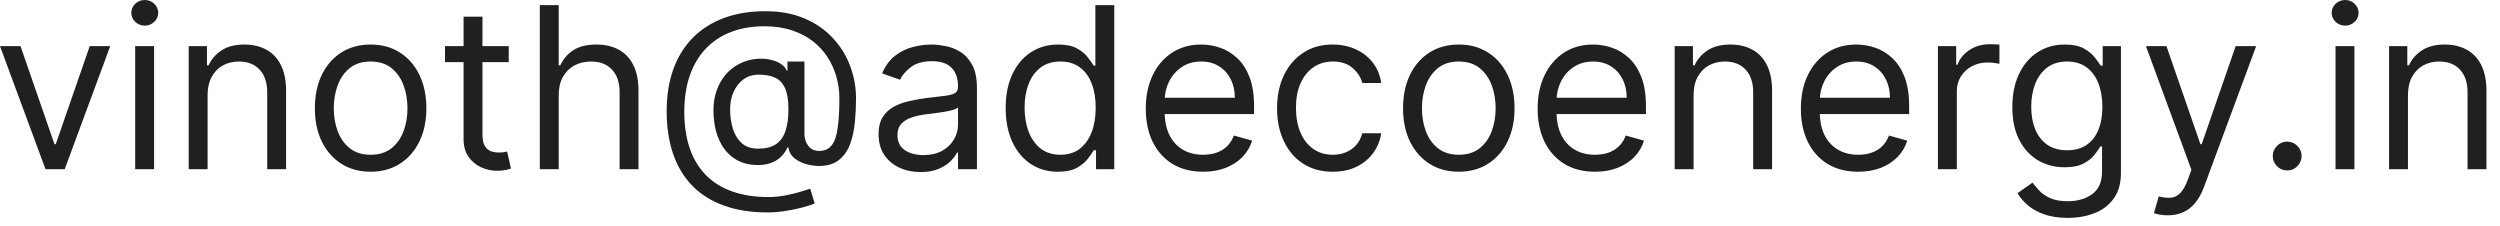
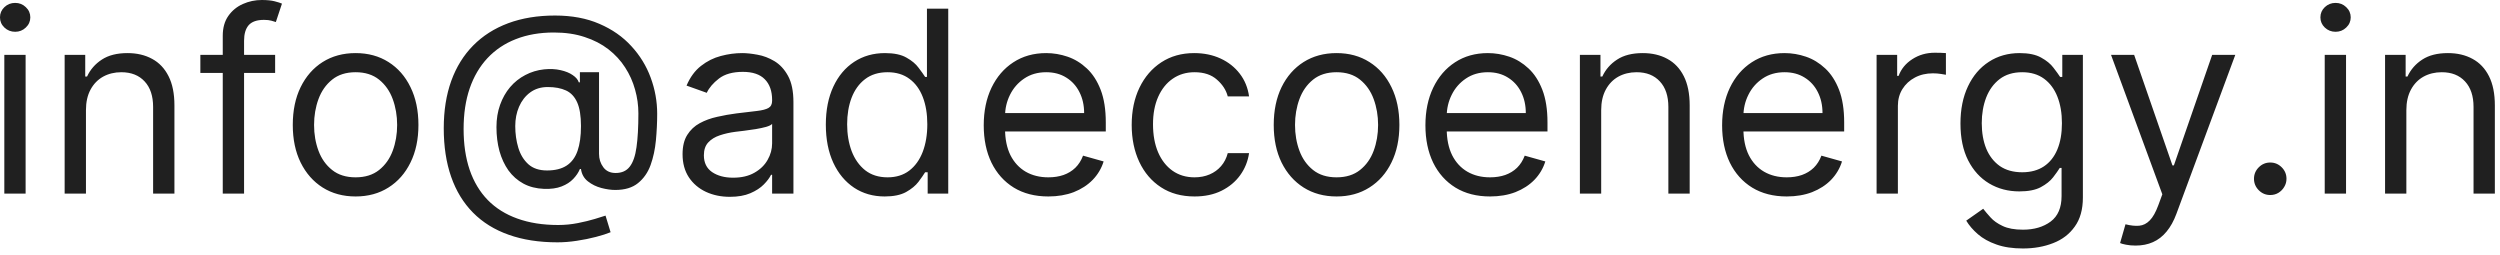
- <svg xmlns="http://www.w3.org/2000/svg" width="133" height="12" viewBox="0 0 133 12" fill="none">
-   <path d="M5.864 2.455L3.443 9H2.42L-8.87662e-05 2.455H1.091L2.898 7.67H2.966L4.773 2.455H5.864ZM7.191 9V2.455H8.197V9H7.191ZM7.702 1.364C7.506 1.364 7.337 1.297 7.195 1.163C7.056 1.03 6.986 0.869 6.986 0.682C6.986 0.494 7.056 0.334 7.195 0.2C7.337 0.067 7.506 0 7.702 0C7.898 0 8.066 0.067 8.205 0.2C8.347 0.334 8.418 0.494 8.418 0.682C8.418 0.869 8.347 1.03 8.205 1.163C8.066 1.297 7.898 1.364 7.702 1.364ZM11.044 5.062V9H10.039V2.455H11.01V3.477H11.095C11.249 3.145 11.482 2.878 11.794 2.676C12.107 2.472 12.51 2.369 13.005 2.369C13.448 2.369 13.835 2.46 14.168 2.642C14.5 2.821 14.759 3.094 14.943 3.46C15.128 3.824 15.22 4.284 15.22 4.841V9H14.215V4.909C14.215 4.395 14.081 3.994 13.814 3.707C13.547 3.418 13.181 3.273 12.715 3.273C12.394 3.273 12.107 3.342 11.854 3.482C11.604 3.621 11.406 3.824 11.262 4.091C11.117 4.358 11.044 4.682 11.044 5.062ZM19.717 9.136C19.126 9.136 18.608 8.996 18.162 8.714C17.719 8.433 17.372 8.04 17.122 7.534C16.875 7.028 16.751 6.438 16.751 5.761C16.751 5.08 16.875 4.484 17.122 3.976C17.372 3.467 17.719 3.072 18.162 2.791C18.608 2.51 19.126 2.369 19.717 2.369C20.308 2.369 20.825 2.51 21.268 2.791C21.714 3.072 22.061 3.467 22.308 3.976C22.558 4.484 22.683 5.08 22.683 5.761C22.683 6.438 22.558 7.028 22.308 7.534C22.061 8.04 21.714 8.433 21.268 8.714C20.825 8.996 20.308 9.136 19.717 9.136ZM19.717 8.233C20.166 8.233 20.535 8.118 20.825 7.888C21.115 7.658 21.329 7.355 21.469 6.98C21.608 6.605 21.677 6.199 21.677 5.761C21.677 5.324 21.608 4.916 21.469 4.538C21.329 4.161 21.115 3.855 20.825 3.622C20.535 3.389 20.166 3.273 19.717 3.273C19.268 3.273 18.899 3.389 18.609 3.622C18.32 3.855 18.105 4.161 17.966 4.538C17.827 4.916 17.757 5.324 17.757 5.761C17.757 6.199 17.827 6.605 17.966 6.98C18.105 7.355 18.32 7.658 18.609 7.888C18.899 8.118 19.268 8.233 19.717 8.233ZM27.065 2.455V3.307H23.673V2.455H27.065ZM24.662 0.886H25.667V7.125C25.667 7.409 25.708 7.622 25.791 7.764C25.876 7.903 25.984 7.997 26.115 8.045C26.248 8.091 26.389 8.114 26.537 8.114C26.647 8.114 26.738 8.108 26.809 8.097C26.88 8.082 26.937 8.071 26.98 8.062L27.184 8.966C27.116 8.991 27.021 9.017 26.899 9.043C26.776 9.071 26.622 9.085 26.434 9.085C26.15 9.085 25.872 9.024 25.599 8.902C25.329 8.78 25.105 8.594 24.926 8.344C24.75 8.094 24.662 7.778 24.662 7.398V0.886ZM29.724 5.062V9H28.718V0.273H29.724V3.477H29.809C29.963 3.139 30.193 2.871 30.5 2.672C30.809 2.47 31.221 2.369 31.735 2.369C32.181 2.369 32.572 2.459 32.907 2.638C33.242 2.814 33.502 3.085 33.687 3.452C33.875 3.815 33.968 4.278 33.968 4.841V9H32.963V4.909C32.963 4.389 32.828 3.987 32.558 3.703C32.291 3.416 31.92 3.273 31.446 3.273C31.116 3.273 30.821 3.342 30.559 3.482C30.301 3.621 30.096 3.824 29.946 4.091C29.798 4.358 29.724 4.682 29.724 5.062ZM40.837 11.301C39.967 11.301 39.199 11.182 38.531 10.943C37.864 10.707 37.303 10.359 36.848 9.899C36.393 9.439 36.05 8.875 35.817 8.207C35.584 7.54 35.467 6.776 35.467 5.915C35.467 5.082 35.585 4.338 35.821 3.682C36.06 3.026 36.405 2.469 36.856 2.011C37.311 1.551 37.862 1.2 38.51 0.959C39.16 0.717 39.896 0.597 40.717 0.597C41.516 0.597 42.214 0.727 42.814 0.989C43.416 1.247 43.919 1.598 44.322 2.041C44.729 2.482 45.033 2.977 45.234 3.528C45.439 4.08 45.541 4.648 45.541 5.233C45.541 5.645 45.521 6.062 45.481 6.486C45.442 6.909 45.358 7.298 45.23 7.653C45.102 8.006 44.905 8.29 44.638 8.506C44.373 8.722 44.016 8.83 43.564 8.83C43.365 8.83 43.146 8.798 42.908 8.736C42.669 8.673 42.457 8.57 42.273 8.425C42.088 8.28 41.979 8.085 41.944 7.841H41.893C41.825 8.006 41.72 8.162 41.578 8.31C41.439 8.457 41.256 8.575 41.028 8.663C40.804 8.751 40.53 8.79 40.206 8.778C39.837 8.764 39.511 8.682 39.23 8.531C38.949 8.378 38.713 8.17 38.523 7.909C38.335 7.645 38.193 7.339 38.096 6.993C38.003 6.643 37.956 6.267 37.956 5.864C37.956 5.48 38.013 5.129 38.126 4.811C38.24 4.493 38.398 4.214 38.599 3.976C38.804 3.737 39.042 3.547 39.315 3.405C39.591 3.26 39.888 3.17 40.206 3.136C40.49 3.108 40.748 3.121 40.981 3.175C41.214 3.226 41.406 3.304 41.557 3.409C41.707 3.511 41.803 3.625 41.842 3.75H41.893V3.273H42.797V7.125C42.797 7.364 42.864 7.574 42.997 7.756C43.131 7.938 43.325 8.028 43.581 8.028C43.871 8.028 44.092 7.929 44.246 7.73C44.402 7.531 44.508 7.224 44.565 6.81C44.625 6.395 44.655 5.864 44.655 5.216C44.655 4.835 44.602 4.46 44.497 4.091C44.395 3.719 44.239 3.371 44.028 3.047C43.821 2.723 43.558 2.438 43.24 2.19C42.922 1.943 42.548 1.75 42.119 1.611C41.693 1.469 41.209 1.398 40.666 1.398C39.998 1.398 39.401 1.501 38.872 1.709C38.346 1.913 37.899 2.213 37.53 2.608C37.163 3 36.883 3.477 36.69 4.04C36.5 4.599 36.405 5.236 36.405 5.949C36.405 6.673 36.5 7.317 36.69 7.879C36.883 8.442 37.167 8.916 37.542 9.303C37.92 9.689 38.388 9.982 38.944 10.18C39.501 10.382 40.143 10.483 40.871 10.483C41.183 10.483 41.491 10.453 41.795 10.393C42.099 10.334 42.368 10.268 42.601 10.197C42.834 10.126 43.001 10.074 43.104 10.04L43.342 10.824C43.166 10.898 42.936 10.972 42.652 11.046C42.371 11.119 42.069 11.18 41.748 11.229C41.43 11.277 41.126 11.301 40.837 11.301ZM40.342 7.909C40.723 7.909 41.031 7.832 41.267 7.679C41.503 7.526 41.675 7.294 41.783 6.984C41.891 6.675 41.944 6.284 41.944 5.812C41.944 5.335 41.885 4.963 41.766 4.696C41.646 4.429 41.47 4.241 41.237 4.134C41.004 4.026 40.717 3.972 40.376 3.972C40.053 3.972 39.776 4.057 39.545 4.227C39.318 4.395 39.143 4.619 39.021 4.901C38.902 5.179 38.842 5.483 38.842 5.812C38.842 6.176 38.891 6.518 38.987 6.839C39.084 7.158 39.241 7.416 39.46 7.615C39.679 7.811 39.973 7.909 40.342 7.909ZM48.973 9.153C48.558 9.153 48.181 9.075 47.843 8.919C47.505 8.76 47.237 8.531 47.038 8.233C46.839 7.932 46.74 7.568 46.74 7.142C46.74 6.767 46.813 6.463 46.961 6.23C47.109 5.994 47.306 5.81 47.553 5.676C47.801 5.543 48.073 5.443 48.372 5.378C48.673 5.31 48.975 5.256 49.279 5.216C49.677 5.165 50 5.126 50.247 5.101C50.497 5.072 50.678 5.026 50.792 4.96C50.909 4.895 50.967 4.781 50.967 4.619V4.585C50.967 4.165 50.852 3.838 50.622 3.605C50.394 3.372 50.049 3.256 49.586 3.256C49.106 3.256 48.73 3.361 48.457 3.571C48.184 3.781 47.992 4.006 47.882 4.244L46.927 3.903C47.098 3.506 47.325 3.196 47.609 2.974C47.896 2.75 48.208 2.594 48.546 2.506C48.887 2.415 49.223 2.369 49.552 2.369C49.762 2.369 50.004 2.395 50.276 2.446C50.552 2.494 50.818 2.595 51.073 2.749C51.332 2.902 51.546 3.134 51.717 3.443C51.887 3.753 51.973 4.168 51.973 4.688V9H50.967V8.114H50.916C50.848 8.256 50.734 8.408 50.575 8.57C50.416 8.732 50.204 8.869 49.94 8.983C49.676 9.097 49.353 9.153 48.973 9.153ZM49.126 8.25C49.524 8.25 49.859 8.172 50.132 8.016C50.407 7.859 50.615 7.658 50.754 7.411C50.896 7.163 50.967 6.903 50.967 6.631V5.71C50.924 5.761 50.831 5.808 50.686 5.851C50.544 5.891 50.379 5.926 50.191 5.957C50.007 5.986 49.826 6.011 49.65 6.034C49.477 6.054 49.336 6.071 49.228 6.085C48.967 6.119 48.723 6.175 48.495 6.251C48.271 6.325 48.089 6.438 47.95 6.588C47.813 6.736 47.745 6.938 47.745 7.193C47.745 7.543 47.875 7.807 48.133 7.986C48.394 8.162 48.725 8.25 49.126 8.25ZM56.28 9.136C55.734 9.136 55.253 8.999 54.835 8.723C54.417 8.445 54.091 8.053 53.855 7.547C53.619 7.038 53.501 6.438 53.501 5.744C53.501 5.057 53.619 4.46 53.855 3.955C54.091 3.449 54.419 3.058 54.839 2.783C55.26 2.507 55.746 2.369 56.297 2.369C56.723 2.369 57.06 2.44 57.307 2.582C57.557 2.722 57.747 2.881 57.878 3.06C58.011 3.236 58.115 3.381 58.189 3.494H58.274V0.273H59.28V9H58.308V7.994H58.189C58.115 8.114 58.01 8.264 57.873 8.446C57.737 8.625 57.542 8.786 57.29 8.928C57.037 9.067 56.7 9.136 56.28 9.136ZM56.416 8.233C56.819 8.233 57.16 8.128 57.439 7.918C57.717 7.705 57.929 7.411 58.074 7.036C58.219 6.658 58.291 6.222 58.291 5.727C58.291 5.239 58.22 4.811 58.078 4.445C57.936 4.075 57.726 3.788 57.447 3.584C57.169 3.376 56.825 3.273 56.416 3.273C55.99 3.273 55.635 3.382 55.351 3.601C55.069 3.817 54.858 4.111 54.716 4.483C54.577 4.852 54.507 5.267 54.507 5.727C54.507 6.193 54.578 6.616 54.72 6.997C54.865 7.375 55.078 7.676 55.359 7.901C55.643 8.122 55.996 8.233 56.416 8.233ZM64.006 9.136C63.375 9.136 62.831 8.997 62.373 8.719C61.919 8.438 61.568 8.045 61.321 7.543C61.077 7.037 60.955 6.449 60.955 5.778C60.955 5.108 61.077 4.517 61.321 4.006C61.568 3.491 61.912 3.091 62.352 2.804C62.795 2.514 63.312 2.369 63.903 2.369C64.244 2.369 64.581 2.426 64.913 2.54C65.246 2.653 65.548 2.838 65.821 3.094C66.094 3.347 66.311 3.682 66.473 4.099C66.635 4.517 66.716 5.031 66.716 5.642V6.068H61.67V5.199H65.693C65.693 4.83 65.619 4.5 65.472 4.21C65.327 3.92 65.119 3.692 64.849 3.524C64.582 3.357 64.267 3.273 63.903 3.273C63.503 3.273 63.156 3.372 62.864 3.571C62.574 3.767 62.351 4.023 62.194 4.338C62.038 4.653 61.96 4.991 61.96 5.352V5.932C61.96 6.426 62.045 6.845 62.216 7.189C62.389 7.53 62.629 7.79 62.936 7.969C63.243 8.145 63.599 8.233 64.006 8.233C64.27 8.233 64.508 8.196 64.722 8.122C64.937 8.045 65.124 7.932 65.28 7.781C65.436 7.628 65.557 7.438 65.642 7.21L66.614 7.483C66.511 7.812 66.339 8.102 66.098 8.352C65.856 8.599 65.558 8.793 65.203 8.932C64.848 9.068 64.449 9.136 64.006 9.136ZM70.905 9.136C70.291 9.136 69.763 8.991 69.32 8.702C68.876 8.412 68.535 8.013 68.297 7.504C68.058 6.996 67.939 6.415 67.939 5.761C67.939 5.097 68.061 4.51 68.305 4.001C68.552 3.49 68.896 3.091 69.337 2.804C69.78 2.514 70.297 2.369 70.888 2.369C71.348 2.369 71.763 2.455 72.132 2.625C72.501 2.795 72.804 3.034 73.04 3.341C73.275 3.648 73.422 4.006 73.479 4.415H72.473C72.396 4.116 72.226 3.852 71.962 3.622C71.7 3.389 71.348 3.273 70.905 3.273C70.513 3.273 70.169 3.375 69.874 3.58C69.581 3.781 69.352 4.067 69.187 4.436C69.025 4.803 68.945 5.233 68.945 5.727C68.945 6.233 69.024 6.673 69.183 7.048C69.345 7.423 69.572 7.714 69.865 7.922C70.16 8.129 70.507 8.233 70.905 8.233C71.166 8.233 71.403 8.188 71.616 8.097C71.829 8.006 72.01 7.875 72.158 7.705C72.305 7.534 72.41 7.33 72.473 7.091H73.479C73.422 7.477 73.281 7.825 73.057 8.135C72.835 8.442 72.541 8.686 72.175 8.868C71.811 9.047 71.388 9.136 70.905 9.136ZM77.608 9.136C77.017 9.136 76.499 8.996 76.052 8.714C75.609 8.433 75.263 8.04 75.013 7.534C74.766 7.028 74.642 6.438 74.642 5.761C74.642 5.08 74.766 4.484 75.013 3.976C75.263 3.467 75.609 3.072 76.052 2.791C76.499 2.51 77.017 2.369 77.608 2.369C78.199 2.369 78.716 2.51 79.159 2.791C79.605 3.072 79.952 3.467 80.199 3.976C80.449 4.484 80.574 5.08 80.574 5.761C80.574 6.438 80.449 7.028 80.199 7.534C79.952 8.04 79.605 8.433 79.159 8.714C78.716 8.996 78.199 9.136 77.608 9.136ZM77.608 8.233C78.057 8.233 78.426 8.118 78.716 7.888C79.006 7.658 79.22 7.355 79.359 6.98C79.499 6.605 79.568 6.199 79.568 5.761C79.568 5.324 79.499 4.916 79.359 4.538C79.22 4.161 79.006 3.855 78.716 3.622C78.426 3.389 78.057 3.273 77.608 3.273C77.159 3.273 76.79 3.389 76.5 3.622C76.21 3.855 75.996 4.161 75.856 4.538C75.717 4.916 75.648 5.324 75.648 5.761C75.648 6.199 75.717 6.605 75.856 6.98C75.996 7.355 76.21 7.658 76.5 7.888C76.79 8.118 77.159 8.233 77.608 8.233ZM84.853 9.136C84.223 9.136 83.678 8.997 83.221 8.719C82.767 8.438 82.416 8.045 82.169 7.543C81.924 7.037 81.802 6.449 81.802 5.778C81.802 5.108 81.924 4.517 82.169 4.006C82.416 3.491 82.76 3.091 83.2 2.804C83.643 2.514 84.16 2.369 84.751 2.369C85.092 2.369 85.428 2.426 85.761 2.54C86.093 2.653 86.396 2.838 86.669 3.094C86.941 3.347 87.159 3.682 87.321 4.099C87.483 4.517 87.564 5.031 87.564 5.642V6.068H82.518V5.199H86.541C86.541 4.83 86.467 4.5 86.319 4.21C86.174 3.92 85.967 3.692 85.697 3.524C85.43 3.357 85.115 3.273 84.751 3.273C84.35 3.273 84.004 3.372 83.711 3.571C83.421 3.767 83.198 4.023 83.042 4.338C82.886 4.653 82.808 4.991 82.808 5.352V5.932C82.808 6.426 82.893 6.845 83.064 7.189C83.237 7.53 83.477 7.79 83.784 7.969C84.091 8.145 84.447 8.233 84.853 8.233C85.118 8.233 85.356 8.196 85.569 8.122C85.785 8.045 85.971 7.932 86.127 7.781C86.284 7.628 86.404 7.438 86.49 7.21L87.461 7.483C87.359 7.812 87.187 8.102 86.946 8.352C86.704 8.599 86.406 8.793 86.051 8.932C85.696 9.068 85.296 9.136 84.853 9.136ZM90.099 5.062V9H89.093V2.455H90.065V3.477H90.15C90.303 3.145 90.537 2.878 90.849 2.676C91.162 2.472 91.565 2.369 92.059 2.369C92.502 2.369 92.89 2.46 93.223 2.642C93.555 2.821 93.814 3.094 93.998 3.46C94.183 3.824 94.275 4.284 94.275 4.841V9H93.269V4.909C93.269 4.395 93.136 3.994 92.869 3.707C92.602 3.418 92.235 3.273 91.769 3.273C91.448 3.273 91.162 3.342 90.909 3.482C90.659 3.621 90.461 3.824 90.316 4.091C90.171 4.358 90.099 4.682 90.099 5.062ZM98.857 9.136C98.227 9.136 97.682 8.997 97.225 8.719C96.77 8.438 96.42 8.045 96.172 7.543C95.928 7.037 95.806 6.449 95.806 5.778C95.806 5.108 95.928 4.517 96.172 4.006C96.42 3.491 96.763 3.091 97.204 2.804C97.647 2.514 98.164 2.369 98.755 2.369C99.096 2.369 99.432 2.426 99.765 2.54C100.097 2.653 100.4 2.838 100.672 3.094C100.945 3.347 101.163 3.682 101.324 4.099C101.486 4.517 101.567 5.031 101.567 5.642V6.068H96.522V5.199H100.545C100.545 4.83 100.471 4.5 100.323 4.21C100.178 3.92 99.971 3.692 99.701 3.524C99.434 3.357 99.118 3.273 98.755 3.273C98.354 3.273 98.008 3.372 97.715 3.571C97.425 3.767 97.202 4.023 97.046 4.338C96.89 4.653 96.812 4.991 96.812 5.352V5.932C96.812 6.426 96.897 6.845 97.067 7.189C97.241 7.53 97.481 7.79 97.788 7.969C98.094 8.145 98.451 8.233 98.857 8.233C99.121 8.233 99.36 8.196 99.573 8.122C99.789 8.045 99.975 7.932 100.131 7.781C100.288 7.628 100.408 7.438 100.494 7.21L101.465 7.483C101.363 7.812 101.191 8.102 100.949 8.352C100.708 8.599 100.41 8.793 100.055 8.932C99.7 9.068 99.3 9.136 98.857 9.136ZM103.097 9V2.455H104.069V3.443H104.137C104.256 3.119 104.472 2.857 104.785 2.655C105.097 2.453 105.449 2.352 105.842 2.352C105.915 2.352 106.008 2.354 106.119 2.357C106.229 2.359 106.313 2.364 106.37 2.369V3.392C106.336 3.384 106.258 3.371 106.136 3.354C106.016 3.334 105.89 3.324 105.756 3.324C105.438 3.324 105.154 3.391 104.904 3.524C104.657 3.655 104.461 3.837 104.316 4.07C104.174 4.3 104.103 4.562 104.103 4.858V9H103.097ZM110.005 11.591C109.519 11.591 109.101 11.528 108.752 11.403C108.403 11.281 108.111 11.119 107.878 10.918C107.648 10.719 107.465 10.506 107.329 10.278L108.13 9.716C108.221 9.835 108.336 9.972 108.475 10.125C108.614 10.281 108.805 10.416 109.046 10.53C109.29 10.646 109.61 10.704 110.005 10.704C110.533 10.704 110.969 10.577 111.313 10.321C111.657 10.065 111.829 9.665 111.829 9.119V7.79H111.744C111.67 7.909 111.565 8.057 111.428 8.233C111.295 8.406 111.101 8.561 110.849 8.697C110.599 8.831 110.261 8.898 109.834 8.898C109.306 8.898 108.832 8.773 108.411 8.523C107.994 8.273 107.663 7.909 107.418 7.432C107.177 6.955 107.056 6.375 107.056 5.693C107.056 5.023 107.174 4.439 107.41 3.942C107.646 3.442 107.974 3.055 108.394 2.783C108.815 2.507 109.3 2.369 109.851 2.369C110.278 2.369 110.616 2.44 110.866 2.582C111.119 2.722 111.312 2.881 111.445 3.06C111.582 3.236 111.687 3.381 111.761 3.494H111.863V2.455H112.834V9.188C112.834 9.75 112.707 10.207 112.451 10.56C112.198 10.915 111.857 11.175 111.428 11.339C111.002 11.507 110.528 11.591 110.005 11.591ZM109.971 7.994C110.374 7.994 110.715 7.902 110.994 7.717C111.272 7.533 111.484 7.267 111.628 6.92C111.773 6.574 111.846 6.159 111.846 5.676C111.846 5.205 111.775 4.788 111.633 4.428C111.491 4.067 111.28 3.784 111.002 3.58C110.724 3.375 110.38 3.273 109.971 3.273C109.545 3.273 109.19 3.381 108.905 3.597C108.624 3.812 108.413 4.102 108.271 4.466C108.131 4.83 108.062 5.233 108.062 5.676C108.062 6.131 108.133 6.533 108.275 6.882C108.42 7.229 108.633 7.501 108.914 7.7C109.198 7.896 109.55 7.994 109.971 7.994ZM115.323 11.454C115.153 11.454 115.001 11.44 114.867 11.412C114.734 11.386 114.641 11.361 114.59 11.335L114.846 10.449C115.09 10.511 115.306 10.534 115.494 10.517C115.681 10.5 115.847 10.416 115.992 10.266C116.14 10.118 116.275 9.878 116.397 9.545L116.584 9.034L114.164 2.455H115.255L117.062 7.67H117.13L118.937 2.455H120.028L117.249 9.955C117.124 10.293 116.969 10.572 116.785 10.794C116.6 11.018 116.386 11.185 116.141 11.293C115.9 11.401 115.627 11.454 115.323 11.454ZM121.678 9.068C121.468 9.068 121.287 8.993 121.137 8.842C120.986 8.692 120.911 8.511 120.911 8.301C120.911 8.091 120.986 7.911 121.137 7.76C121.287 7.609 121.468 7.534 121.678 7.534C121.888 7.534 122.068 7.609 122.219 7.76C122.37 7.911 122.445 8.091 122.445 8.301C122.445 8.44 122.409 8.568 122.338 8.685C122.27 8.801 122.178 8.895 122.061 8.966C121.948 9.034 121.82 9.068 121.678 9.068ZM124.25 9V2.455H125.255V9H124.25ZM124.761 1.364C124.565 1.364 124.396 1.297 124.254 1.163C124.115 1.03 124.045 0.869 124.045 0.682C124.045 0.494 124.115 0.334 124.254 0.2C124.396 0.067 124.565 0 124.761 0C124.957 0 125.125 0.067 125.264 0.2C125.406 0.334 125.477 0.494 125.477 0.682C125.477 0.869 125.406 1.03 125.264 1.163C125.125 1.297 124.957 1.364 124.761 1.364ZM128.103 5.062V9H127.097V2.455H128.069V3.477H128.154C128.307 3.145 128.54 2.878 128.853 2.676C129.165 2.472 129.569 2.369 130.063 2.369C130.506 2.369 130.894 2.46 131.226 2.642C131.559 2.821 131.817 3.094 132.002 3.46C132.187 3.824 132.279 4.284 132.279 4.841V9H131.273V4.909C131.273 4.395 131.14 3.994 130.873 3.707C130.606 3.418 130.239 3.273 129.773 3.273C129.452 3.273 129.165 3.342 128.913 3.482C128.663 3.621 128.465 3.824 128.32 4.091C128.175 4.358 128.103 4.682 128.103 5.062Z" fill="#202020" />
+ <svg xmlns="http://www.w3.org/2000/svg" width="118" height="12" viewBox="0 0 118 12" fill="none">
+   <path d="M0.204 9.137V2.591H1.209V9.137H0.204ZM0.715 1.5C0.519 1.5 0.35 1.434 0.208 1.3C0.069 1.167 -0.001 1.006 -0.001 0.819C-0.001 0.631 0.069 0.471 0.208 0.337C0.35 0.203 0.519 0.137 0.715 0.137C0.911 0.137 1.079 0.203 1.218 0.337C1.36 0.471 1.431 0.631 1.431 0.819C1.431 1.006 1.36 1.167 1.218 1.3C1.079 1.434 0.911 1.5 0.715 1.5ZM4.057 5.199V9.137H3.051V2.591H4.023V3.614H4.108C4.262 3.282 4.495 3.015 4.807 2.813C5.12 2.608 5.523 2.506 6.017 2.506C6.46 2.506 6.848 2.597 7.181 2.779C7.513 2.958 7.771 3.23 7.956 3.597C8.141 3.961 8.233 4.421 8.233 4.978V9.137H7.227V5.046C7.227 4.532 7.094 4.131 6.827 3.844C6.56 3.554 6.193 3.409 5.727 3.409C5.406 3.409 5.12 3.479 4.867 3.618C4.617 3.757 4.419 3.961 4.274 4.228C4.129 4.495 4.057 4.819 4.057 5.199ZM12.986 2.591V3.444H9.457V2.591H12.986ZM10.514 9.137V1.688C10.514 1.313 10.602 1 10.778 0.75C10.954 0.5 11.183 0.313 11.464 0.188C11.746 0.063 12.042 0 12.355 0C12.602 0 12.804 0.02 12.96 0.06C13.116 0.1 13.233 0.137 13.309 0.171L13.02 1.04C12.969 1.023 12.898 1.002 12.807 0.976C12.719 0.951 12.602 0.938 12.457 0.938C12.125 0.938 11.885 1.022 11.737 1.189C11.592 1.357 11.52 1.603 11.52 1.926V9.137H10.514ZM16.785 9.273C16.194 9.273 15.675 9.132 15.229 8.851C14.786 8.57 14.44 8.176 14.19 7.671C13.942 7.165 13.819 6.574 13.819 5.898C13.819 5.216 13.942 4.621 14.19 4.113C14.44 3.604 14.786 3.209 15.229 2.928C15.675 2.647 16.194 2.506 16.785 2.506C17.375 2.506 17.893 2.647 18.336 2.928C18.782 3.209 19.128 3.604 19.375 4.113C19.625 4.621 19.75 5.216 19.75 5.898C19.75 6.574 19.625 7.165 19.375 7.671C19.128 8.176 18.782 8.57 18.336 8.851C17.893 9.132 17.375 9.273 16.785 9.273ZM16.785 8.37C17.233 8.37 17.603 8.255 17.893 8.024C18.182 7.794 18.397 7.492 18.536 7.117C18.675 6.742 18.745 6.336 18.745 5.898C18.745 5.461 18.675 5.053 18.536 4.675C18.397 4.297 18.182 3.992 17.893 3.759C17.603 3.526 17.233 3.409 16.785 3.409C16.336 3.409 15.966 3.526 15.677 3.759C15.387 3.992 15.172 4.297 15.033 4.675C14.894 5.053 14.824 5.461 14.824 5.898C14.824 6.336 14.894 6.742 15.033 7.117C15.172 7.492 15.387 7.794 15.677 8.024C15.966 8.255 16.336 8.37 16.785 8.37ZM26.314 11.438C25.445 11.438 24.676 11.319 24.009 11.08C23.341 10.844 22.78 10.496 22.326 10.036C21.871 9.576 21.527 9.012 21.294 8.344C21.061 7.676 20.945 6.912 20.945 6.051C20.945 5.219 21.063 4.475 21.299 3.819C21.537 3.162 21.882 2.605 22.334 2.148C22.788 1.688 23.34 1.337 23.987 1.096C24.638 0.854 25.374 0.733 26.195 0.733C26.993 0.733 27.692 0.864 28.291 1.125C28.894 1.384 29.396 1.735 29.8 2.178C30.206 2.618 30.51 3.114 30.712 3.665C30.916 4.216 31.019 4.784 31.019 5.37C31.019 5.782 30.999 6.199 30.959 6.623C30.919 7.046 30.835 7.435 30.708 7.79C30.58 8.142 30.382 8.426 30.115 8.642C29.851 8.858 29.493 8.966 29.041 8.966C28.843 8.966 28.624 8.935 28.385 8.873C28.146 8.81 27.935 8.706 27.75 8.561C27.566 8.417 27.456 8.222 27.422 7.978H27.371C27.303 8.142 27.198 8.299 27.056 8.446C26.916 8.594 26.733 8.712 26.506 8.8C26.281 8.888 26.007 8.926 25.683 8.915C25.314 8.901 24.989 8.819 24.708 8.668C24.426 8.515 24.191 8.307 24 8.046C23.813 7.782 23.671 7.476 23.574 7.13C23.48 6.78 23.433 6.404 23.433 6C23.433 5.617 23.49 5.266 23.604 4.948C23.718 4.63 23.875 4.351 24.077 4.113C24.281 3.874 24.52 3.684 24.793 3.542C25.068 3.397 25.365 3.307 25.683 3.273C25.968 3.245 26.226 3.257 26.459 3.311C26.692 3.363 26.884 3.441 27.034 3.546C27.185 3.648 27.28 3.762 27.32 3.887H27.371V3.409H28.274V7.262C28.274 7.5 28.341 7.711 28.475 7.892C28.608 8.074 28.803 8.165 29.058 8.165C29.348 8.165 29.57 8.066 29.723 7.867C29.879 7.668 29.986 7.361 30.043 6.946C30.102 6.532 30.132 6 30.132 5.353C30.132 4.972 30.08 4.597 29.975 4.228C29.872 3.855 29.716 3.507 29.506 3.184C29.299 2.86 29.036 2.574 28.718 2.327C28.399 2.08 28.026 1.887 27.597 1.748C27.171 1.605 26.686 1.534 26.144 1.534C25.476 1.534 24.878 1.638 24.35 1.846C23.824 2.05 23.377 2.35 23.007 2.745C22.641 3.137 22.361 3.614 22.168 4.176C21.977 4.736 21.882 5.373 21.882 6.086C21.882 6.81 21.977 7.453 22.168 8.016C22.361 8.578 22.645 9.053 23.02 9.439C23.398 9.826 23.865 10.118 24.422 10.317C24.979 10.519 25.621 10.62 26.348 10.62C26.661 10.62 26.969 10.59 27.273 10.53C27.577 10.47 27.845 10.405 28.078 10.334C28.311 10.263 28.479 10.211 28.581 10.177L28.82 10.961C28.644 11.034 28.413 11.108 28.129 11.182C27.848 11.256 27.547 11.317 27.226 11.365C26.908 11.414 26.604 11.438 26.314 11.438ZM25.82 8.046C26.201 8.046 26.509 7.969 26.744 7.816C26.98 7.662 27.152 7.431 27.26 7.121C27.368 6.811 27.422 6.421 27.422 5.949C27.422 5.472 27.362 5.1 27.243 4.833C27.124 4.566 26.948 4.378 26.715 4.27C26.482 4.162 26.195 4.108 25.854 4.108C25.53 4.108 25.253 4.194 25.023 4.364C24.796 4.532 24.621 4.756 24.499 5.037C24.379 5.316 24.32 5.62 24.32 5.949C24.32 6.313 24.368 6.655 24.465 6.976C24.561 7.294 24.719 7.553 24.938 7.752C25.156 7.948 25.451 8.046 25.82 8.046ZM34.45 9.29C34.035 9.29 33.659 9.212 33.321 9.056C32.983 8.897 32.714 8.668 32.515 8.37C32.317 8.069 32.217 7.705 32.217 7.279C32.217 6.904 32.291 6.6 32.439 6.367C32.587 6.131 32.784 5.946 33.031 5.813C33.278 5.679 33.551 5.58 33.849 5.515C34.15 5.446 34.453 5.392 34.757 5.353C35.155 5.301 35.477 5.263 35.724 5.238C35.974 5.209 36.156 5.162 36.27 5.097C36.386 5.032 36.444 4.918 36.444 4.756V4.722C36.444 4.301 36.329 3.975 36.099 3.742C35.872 3.509 35.527 3.392 35.064 3.392C34.584 3.392 34.207 3.498 33.934 3.708C33.662 3.918 33.47 4.142 33.359 4.381L32.405 4.04C32.575 3.642 32.802 3.333 33.087 3.111C33.373 2.887 33.686 2.73 34.024 2.642C34.365 2.551 34.7 2.506 35.03 2.506C35.24 2.506 35.481 2.532 35.754 2.583C36.03 2.631 36.295 2.732 36.551 2.885C36.809 3.039 37.024 3.27 37.194 3.58C37.365 3.89 37.45 4.304 37.45 4.824V9.137H36.444V8.25H36.393C36.325 8.392 36.212 8.544 36.052 8.706C35.893 8.868 35.682 9.006 35.417 9.12C35.153 9.233 34.831 9.29 34.45 9.29ZM34.603 8.387C35.001 8.387 35.337 8.309 35.609 8.152C35.885 7.996 36.092 7.794 36.231 7.547C36.373 7.3 36.444 7.04 36.444 6.767V5.847C36.402 5.898 36.308 5.945 36.163 5.988C36.021 6.027 35.856 6.063 35.669 6.094C35.484 6.123 35.304 6.148 35.128 6.171C34.954 6.191 34.814 6.208 34.706 6.222C34.444 6.256 34.2 6.311 33.973 6.388C33.748 6.462 33.567 6.574 33.427 6.725C33.291 6.873 33.223 7.074 33.223 7.33C33.223 7.679 33.352 7.944 33.611 8.123C33.872 8.299 34.203 8.387 34.603 8.387ZM41.757 9.273C41.212 9.273 40.73 9.135 40.313 8.86C39.895 8.581 39.568 8.189 39.333 7.684C39.097 7.175 38.979 6.574 38.979 5.881C38.979 5.194 39.097 4.597 39.333 4.091C39.568 3.586 39.897 3.195 40.317 2.919C40.737 2.644 41.223 2.506 41.774 2.506C42.2 2.506 42.537 2.577 42.784 2.719C43.034 2.858 43.225 3.017 43.355 3.196C43.489 3.373 43.593 3.517 43.666 3.631H43.752V0.409H44.757V9.137H43.786V8.131H43.666C43.593 8.25 43.487 8.401 43.351 8.583C43.215 8.762 43.02 8.922 42.767 9.064C42.514 9.203 42.178 9.273 41.757 9.273ZM41.894 8.37C42.297 8.37 42.638 8.265 42.916 8.054C43.195 7.841 43.406 7.547 43.551 7.172C43.696 6.794 43.769 6.358 43.769 5.864C43.769 5.375 43.698 4.948 43.556 4.581C43.413 4.212 43.203 3.925 42.925 3.721C42.647 3.513 42.303 3.409 41.894 3.409C41.468 3.409 41.112 3.519 40.828 3.738C40.547 3.953 40.335 4.248 40.193 4.62C40.054 4.989 39.985 5.404 39.985 5.864C39.985 6.33 40.056 6.753 40.198 7.134C40.343 7.512 40.556 7.813 40.837 8.037C41.121 8.259 41.473 8.37 41.894 8.37ZM49.483 9.273C48.852 9.273 48.308 9.134 47.851 8.855C47.397 8.574 47.046 8.182 46.798 7.679C46.554 7.174 46.432 6.586 46.432 5.915C46.432 5.245 46.554 4.654 46.798 4.142C47.046 3.628 47.389 3.228 47.83 2.941C48.273 2.651 48.79 2.506 49.381 2.506C49.722 2.506 50.058 2.563 50.391 2.676C50.723 2.79 51.026 2.975 51.298 3.23C51.571 3.483 51.788 3.819 51.95 4.236C52.112 4.654 52.193 5.168 52.193 5.779V6.205H47.148V5.336H51.171C51.171 4.966 51.097 4.637 50.949 4.347C50.804 4.057 50.597 3.828 50.327 3.661C50.06 3.493 49.745 3.409 49.381 3.409C48.98 3.409 48.634 3.509 48.341 3.708C48.051 3.904 47.828 4.159 47.672 4.475C47.516 4.79 47.438 5.128 47.438 5.489V6.069C47.438 6.563 47.523 6.982 47.693 7.326C47.867 7.667 48.107 7.926 48.413 8.105C48.72 8.282 49.077 8.37 49.483 8.37C49.747 8.37 49.986 8.333 50.199 8.259C50.415 8.182 50.601 8.069 50.757 7.918C50.913 7.765 51.034 7.574 51.12 7.347L52.091 7.62C51.989 7.949 51.817 8.239 51.575 8.489C51.334 8.736 51.036 8.929 50.681 9.069C50.325 9.205 49.926 9.273 49.483 9.273ZM56.382 9.273C55.769 9.273 55.24 9.128 54.797 8.838C54.354 8.549 54.013 8.149 53.774 7.641C53.536 7.132 53.416 6.551 53.416 5.898C53.416 5.233 53.538 4.647 53.783 4.138C54.03 3.627 54.374 3.228 54.814 2.941C55.257 2.651 55.774 2.506 56.365 2.506C56.825 2.506 57.24 2.591 57.61 2.762C57.979 2.932 58.281 3.171 58.517 3.478C58.753 3.784 58.899 4.142 58.956 4.551H57.95C57.874 4.253 57.703 3.989 57.439 3.759C57.178 3.526 56.825 3.409 56.382 3.409C55.99 3.409 55.647 3.512 55.351 3.716C55.058 3.918 54.83 4.203 54.665 4.573C54.503 4.939 54.422 5.37 54.422 5.864C54.422 6.37 54.502 6.81 54.661 7.185C54.823 7.56 55.05 7.851 55.343 8.059C55.638 8.266 55.985 8.37 56.382 8.37C56.644 8.37 56.881 8.324 57.094 8.233C57.307 8.142 57.487 8.012 57.635 7.841C57.783 7.671 57.888 7.466 57.95 7.228H58.956C58.899 7.614 58.759 7.962 58.534 8.272C58.313 8.578 58.019 8.823 57.652 9.005C57.288 9.184 56.865 9.273 56.382 9.273ZM63.085 9.273C62.495 9.273 61.976 9.132 61.53 8.851C61.087 8.57 60.74 8.176 60.49 7.671C60.243 7.165 60.12 6.574 60.12 5.898C60.12 5.216 60.243 4.621 60.49 4.113C60.74 3.604 61.087 3.209 61.53 2.928C61.976 2.647 62.495 2.506 63.085 2.506C63.676 2.506 64.193 2.647 64.636 2.928C65.083 3.209 65.429 3.604 65.676 4.113C65.926 4.621 66.051 5.216 66.051 5.898C66.051 6.574 65.926 7.165 65.676 7.671C65.429 8.176 65.083 8.57 64.636 8.851C64.193 9.132 63.676 9.273 63.085 9.273ZM63.085 8.37C63.534 8.37 63.904 8.255 64.193 8.024C64.483 7.794 64.698 7.492 64.837 7.117C64.976 6.742 65.046 6.336 65.046 5.898C65.046 5.461 64.976 5.053 64.837 4.675C64.698 4.297 64.483 3.992 64.193 3.759C63.904 3.526 63.534 3.409 63.085 3.409C62.636 3.409 62.267 3.526 61.977 3.759C61.688 3.992 61.473 4.297 61.334 4.675C61.195 5.053 61.125 5.461 61.125 5.898C61.125 6.336 61.195 6.742 61.334 7.117C61.473 7.492 61.688 7.794 61.977 8.024C62.267 8.255 62.636 8.37 63.085 8.37ZM70.331 9.273C69.7 9.273 69.156 9.134 68.699 8.855C68.244 8.574 67.893 8.182 67.646 7.679C67.402 7.174 67.28 6.586 67.28 5.915C67.28 5.245 67.402 4.654 67.646 4.142C67.893 3.628 68.237 3.228 68.677 2.941C69.121 2.651 69.638 2.506 70.228 2.506C70.569 2.506 70.906 2.563 71.239 2.676C71.571 2.79 71.873 2.975 72.146 3.23C72.419 3.483 72.636 3.819 72.798 4.236C72.96 4.654 73.041 5.168 73.041 5.779V6.205H67.996V5.336H72.018C72.018 4.966 71.944 4.637 71.797 4.347C71.652 4.057 71.444 3.828 71.174 3.661C70.907 3.493 70.592 3.409 70.228 3.409C69.828 3.409 69.481 3.509 69.189 3.708C68.899 3.904 68.676 4.159 68.52 4.475C68.364 4.79 68.285 5.128 68.285 5.489V6.069C68.285 6.563 68.371 6.982 68.541 7.326C68.714 7.667 68.954 7.926 69.261 8.105C69.568 8.282 69.924 8.37 70.331 8.37C70.595 8.37 70.834 8.333 71.047 8.259C71.263 8.182 71.449 8.069 71.605 7.918C71.761 7.765 71.882 7.574 71.967 7.347L72.939 7.62C72.837 7.949 72.665 8.239 72.423 8.489C72.182 8.736 71.883 8.929 71.528 9.069C71.173 9.205 70.774 9.273 70.331 9.273ZM75.576 5.199V9.137H74.571V2.591H75.542V3.614H75.628C75.781 3.282 76.014 3.015 76.326 2.813C76.639 2.608 77.042 2.506 77.537 2.506C77.98 2.506 78.368 2.597 78.7 2.779C79.032 2.958 79.291 3.23 79.476 3.597C79.66 3.961 79.753 4.421 79.753 4.978V9.137H78.747V5.046C78.747 4.532 78.614 4.131 78.346 3.844C78.079 3.554 77.713 3.409 77.247 3.409C76.926 3.409 76.639 3.479 76.386 3.618C76.136 3.757 75.939 3.961 75.794 4.228C75.649 4.495 75.576 4.819 75.576 5.199ZM84.335 9.273C83.704 9.273 83.16 9.134 82.703 8.855C82.248 8.574 81.897 8.182 81.65 7.679C81.406 7.174 81.284 6.586 81.284 5.915C81.284 5.245 81.406 4.654 81.65 4.142C81.897 3.628 82.241 3.228 82.681 2.941C83.124 2.651 83.641 2.506 84.232 2.506C84.573 2.506 84.91 2.563 85.242 2.676C85.575 2.79 85.877 2.975 86.15 3.23C86.423 3.483 86.64 3.819 86.802 4.236C86.964 4.654 87.045 5.168 87.045 5.779V6.205H81.999V5.336H86.022C86.022 4.966 85.948 4.637 85.801 4.347C85.656 4.057 85.448 3.828 85.178 3.661C84.911 3.493 84.596 3.409 84.232 3.409C83.832 3.409 83.485 3.509 83.193 3.708C82.903 3.904 82.68 4.159 82.524 4.475C82.367 4.79 82.289 5.128 82.289 5.489V6.069C82.289 6.563 82.374 6.982 82.545 7.326C82.718 7.667 82.958 7.926 83.265 8.105C83.572 8.282 83.928 8.37 84.335 8.37C84.599 8.37 84.838 8.333 85.051 8.259C85.266 8.182 85.453 8.069 85.609 7.918C85.765 7.765 85.886 7.574 85.971 7.347L86.943 7.62C86.84 7.949 86.668 8.239 86.427 8.489C86.186 8.736 85.887 8.929 85.532 9.069C85.177 9.205 84.778 9.273 84.335 9.273ZM88.575 9.137V2.591H89.546V3.58H89.615C89.734 3.256 89.95 2.993 90.262 2.792C90.575 2.59 90.927 2.489 91.319 2.489C91.393 2.489 91.485 2.49 91.596 2.493C91.707 2.496 91.791 2.5 91.847 2.506V3.529C91.813 3.52 91.735 3.507 91.613 3.49C91.494 3.471 91.367 3.461 91.234 3.461C90.916 3.461 90.632 3.527 90.382 3.661C90.134 3.792 89.938 3.973 89.793 4.206C89.651 4.436 89.58 4.699 89.58 4.995V9.137H88.575ZM95.482 11.728C94.997 11.728 94.579 11.665 94.23 11.54C93.88 11.418 93.589 11.256 93.356 11.054C93.126 10.855 92.943 10.642 92.806 10.415L93.607 9.853C93.698 9.972 93.813 10.108 93.953 10.262C94.092 10.418 94.282 10.553 94.524 10.666C94.768 10.783 95.088 10.841 95.482 10.841C96.011 10.841 96.447 10.713 96.791 10.458C97.134 10.202 97.306 9.801 97.306 9.256V7.926H97.221C97.147 8.046 97.042 8.194 96.906 8.37C96.772 8.543 96.579 8.698 96.326 8.834C96.076 8.968 95.738 9.034 95.312 9.034C94.784 9.034 94.309 8.909 93.889 8.659C93.471 8.409 93.14 8.046 92.896 7.569C92.654 7.091 92.534 6.512 92.534 5.83C92.534 5.159 92.651 4.576 92.887 4.078C93.123 3.578 93.451 3.192 93.872 2.919C94.292 2.644 94.778 2.506 95.329 2.506C95.755 2.506 96.093 2.577 96.343 2.719C96.596 2.858 96.789 3.017 96.923 3.196C97.059 3.373 97.164 3.517 97.238 3.631H97.34V2.591H98.312V9.324C98.312 9.887 98.184 10.344 97.928 10.696C97.676 11.052 97.335 11.311 96.906 11.476C96.48 11.644 96.005 11.728 95.482 11.728ZM95.448 8.131C95.852 8.131 96.193 8.039 96.471 7.854C96.749 7.669 96.961 7.404 97.106 7.057C97.251 6.711 97.323 6.296 97.323 5.813C97.323 5.341 97.252 4.925 97.11 4.564C96.968 4.203 96.758 3.921 96.48 3.716C96.201 3.512 95.857 3.409 95.448 3.409C95.022 3.409 94.667 3.517 94.383 3.733C94.102 3.949 93.89 4.239 93.748 4.603C93.609 4.966 93.539 5.37 93.539 5.813C93.539 6.267 93.61 6.669 93.752 7.019C93.897 7.365 94.11 7.638 94.391 7.837C94.676 8.033 95.028 8.131 95.448 8.131ZM100.801 11.591C100.63 11.591 100.478 11.577 100.345 11.549C100.211 11.523 100.119 11.498 100.068 11.472L100.323 10.586C100.568 10.648 100.784 10.671 100.971 10.654C101.159 10.637 101.325 10.553 101.47 10.402C101.617 10.255 101.752 10.015 101.874 9.682L102.062 9.171L99.641 2.591H100.732L102.539 7.807H102.607L104.414 2.591H105.505L102.727 10.091C102.602 10.429 102.447 10.709 102.262 10.931C102.078 11.155 101.863 11.321 101.619 11.429C101.377 11.537 101.105 11.591 100.801 11.591ZM107.155 9.205C106.945 9.205 106.765 9.13 106.614 8.979C106.464 8.828 106.388 8.648 106.388 8.438C106.388 8.228 106.464 8.047 106.614 7.897C106.765 7.746 106.945 7.671 107.155 7.671C107.366 7.671 107.546 7.746 107.697 7.897C107.847 8.047 107.922 8.228 107.922 8.438C107.922 8.577 107.887 8.705 107.816 8.821C107.748 8.938 107.655 9.032 107.539 9.103C107.425 9.171 107.297 9.205 107.155 9.205ZM109.727 9.137V2.591H110.733V9.137H109.727ZM110.238 1.5C110.042 1.5 109.873 1.434 109.731 1.3C109.592 1.167 109.523 1.006 109.523 0.819C109.523 0.631 109.592 0.471 109.731 0.337C109.873 0.203 110.042 0.137 110.238 0.137C110.434 0.137 110.602 0.203 110.741 0.337C110.883 0.471 110.954 0.631 110.954 0.819C110.954 1.006 110.883 1.167 110.741 1.3C110.602 1.434 110.434 1.5 110.238 1.5ZM113.58 5.199V9.137H112.575V2.591H113.546V3.614H113.632C113.785 3.282 114.018 3.015 114.33 2.813C114.643 2.608 115.046 2.506 115.541 2.506C115.984 2.506 116.372 2.597 116.704 2.779C117.036 2.958 117.295 3.23 117.48 3.597C117.664 3.961 117.757 4.421 117.757 4.978V9.137H116.751V5.046C116.751 4.532 116.617 4.131 116.35 3.844C116.083 3.554 115.717 3.409 115.251 3.409C114.93 3.409 114.643 3.479 114.39 3.618C114.14 3.757 113.943 3.961 113.798 4.228C113.653 4.495 113.58 4.819 113.58 5.199Z" fill="#202020" />
</svg>
